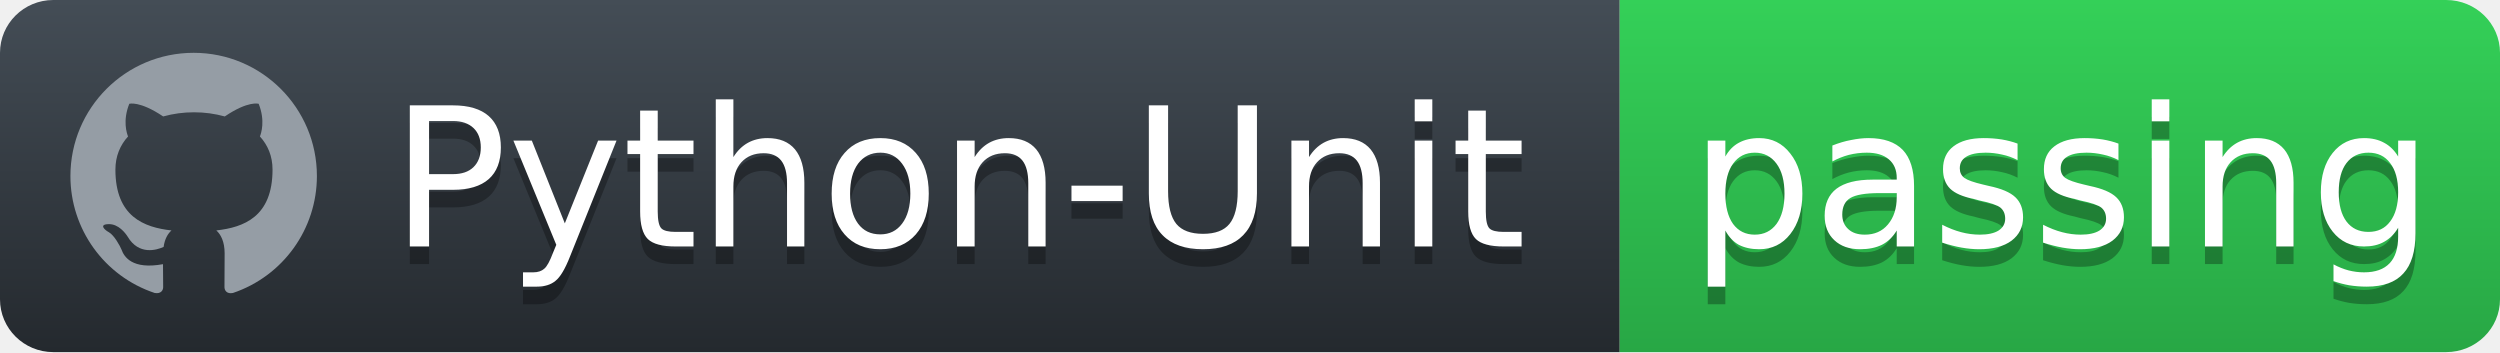
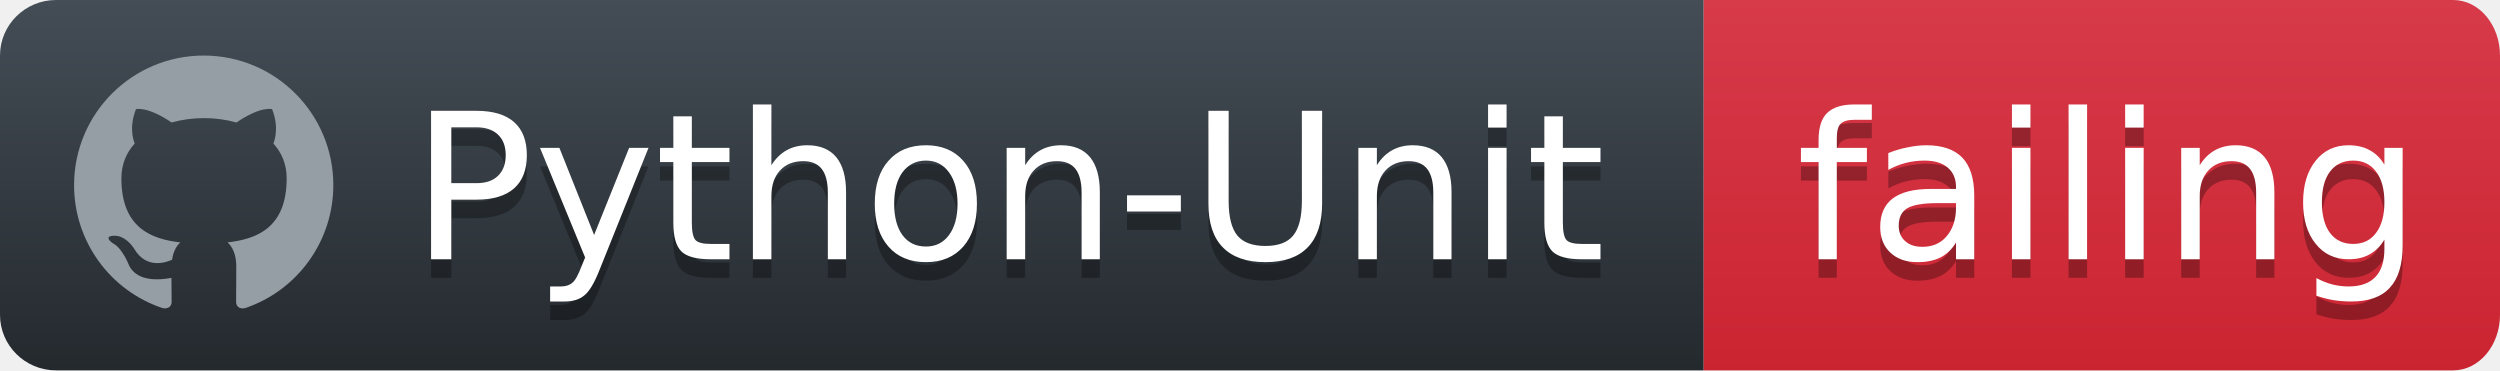
- <svg xmlns="http://www.w3.org/2000/svg" width="142" height="20">
+ <svg xmlns="http://www.w3.org/2000/svg" width="135" height="20">
  <defs>
    <linearGradient id="workflow-fill" x1="50%" y1="0%" x2="50%" y2="100%">
      <stop stop-color="#444D56" offset="0%" />
      <stop stop-color="#24292E" offset="100%" />
    </linearGradient>
    <linearGradient id="state-fill" x1="50%" y1="0%" x2="50%" y2="100%">
-       <stop stop-color="#34D058" offset="0%" />
-       <stop stop-color="#28A745" offset="100%" />
+       <stop stop-color="#D73A49" offset="0%" />
+       <stop stop-color="#CB2431" offset="100%" />
    </linearGradient>
  </defs>
  <g fill="none" fill-rule="evenodd">
    <g font-family="'DejaVu Sans',Verdana,Geneva,sans-serif" font-size="11">
      <path id="workflow-bg" d="M0,3 C0,1.343 1.355,0 3.027,0 L92,0 L92,20 L3.027,20 C1.355,20 0,18.657 0,17 L0,3 Z" fill="url(#workflow-fill)" fill-rule="nonzero" />
      <text fill="#010101" fill-opacity=".3">
        <tspan x="22.198" y="15" aria-hidden="true">Python-Unit</tspan>
      </text>
      <text fill="#FFFFFF">
        <tspan x="22.198" y="14">Python-Unit</tspan>
      </text>
    </g>
    <g transform="translate(92)" font-family="'DejaVu Sans',Verdana,Geneva,sans-serif" font-size="11">
-       <path d="M0 0h46.939C48.629 0 50 1.343 50 3v14c0 1.657-1.37 3-3.061 3H0V0z" id="state-bg" fill="url(#state-fill)" fill-rule="nonzero" />
+       <path d="M0 0h40.47C41.869 0 43 1.343 43 3v14c0 1.657-1.132 3-2.53 3H0V0z" id="state-bg" fill="url(#state-fill)" fill-rule="nonzero" />
      <text fill="#010101" fill-opacity=".3" aria-hidden="true">
-         <tspan x="4" y="15">passing</tspan>
+         <tspan x="5" y="15">failing</tspan>
      </text>
      <text fill="#FFFFFF">
-         <tspan x="4" y="14">passing</tspan>
+         <tspan x="5" y="14">failing</tspan>
      </text>
    </g>
    <path fill="#959DA5" d="M11 3c-3.868 0-7 3.132-7 7a6.996 6.996 0 0 0 4.786 6.641c.35.062.482-.148.482-.332 0-.166-.01-.718-.01-1.304-1.758.324-2.213-.429-2.353-.822-.079-.202-.42-.823-.717-.99-.245-.13-.595-.454-.01-.463.552-.009.946.508 1.077.718.63 1.058 1.636.76 2.039.577.061-.455.245-.761.446-.936-1.557-.175-3.185-.779-3.185-3.456 0-.762.271-1.392.718-1.882-.07-.175-.315-.892.07-1.855 0 0 .586-.183 1.925.718a6.5 6.5 0 0 1 1.75-.236 6.5 6.5 0 0 1 1.75.236c1.338-.91 1.925-.718 1.925-.718.385.963.14 1.68.07 1.855.446.49.717 1.112.717 1.882 0 2.686-1.636 3.28-3.194 3.456.254.219.473.639.473 1.295 0 .936-.009 1.689-.009 1.925 0 .184.131.402.481.332A7.011 7.011 0 0 0 18 10c0-3.867-3.133-7-7-7z" />
  </g>
</svg>
